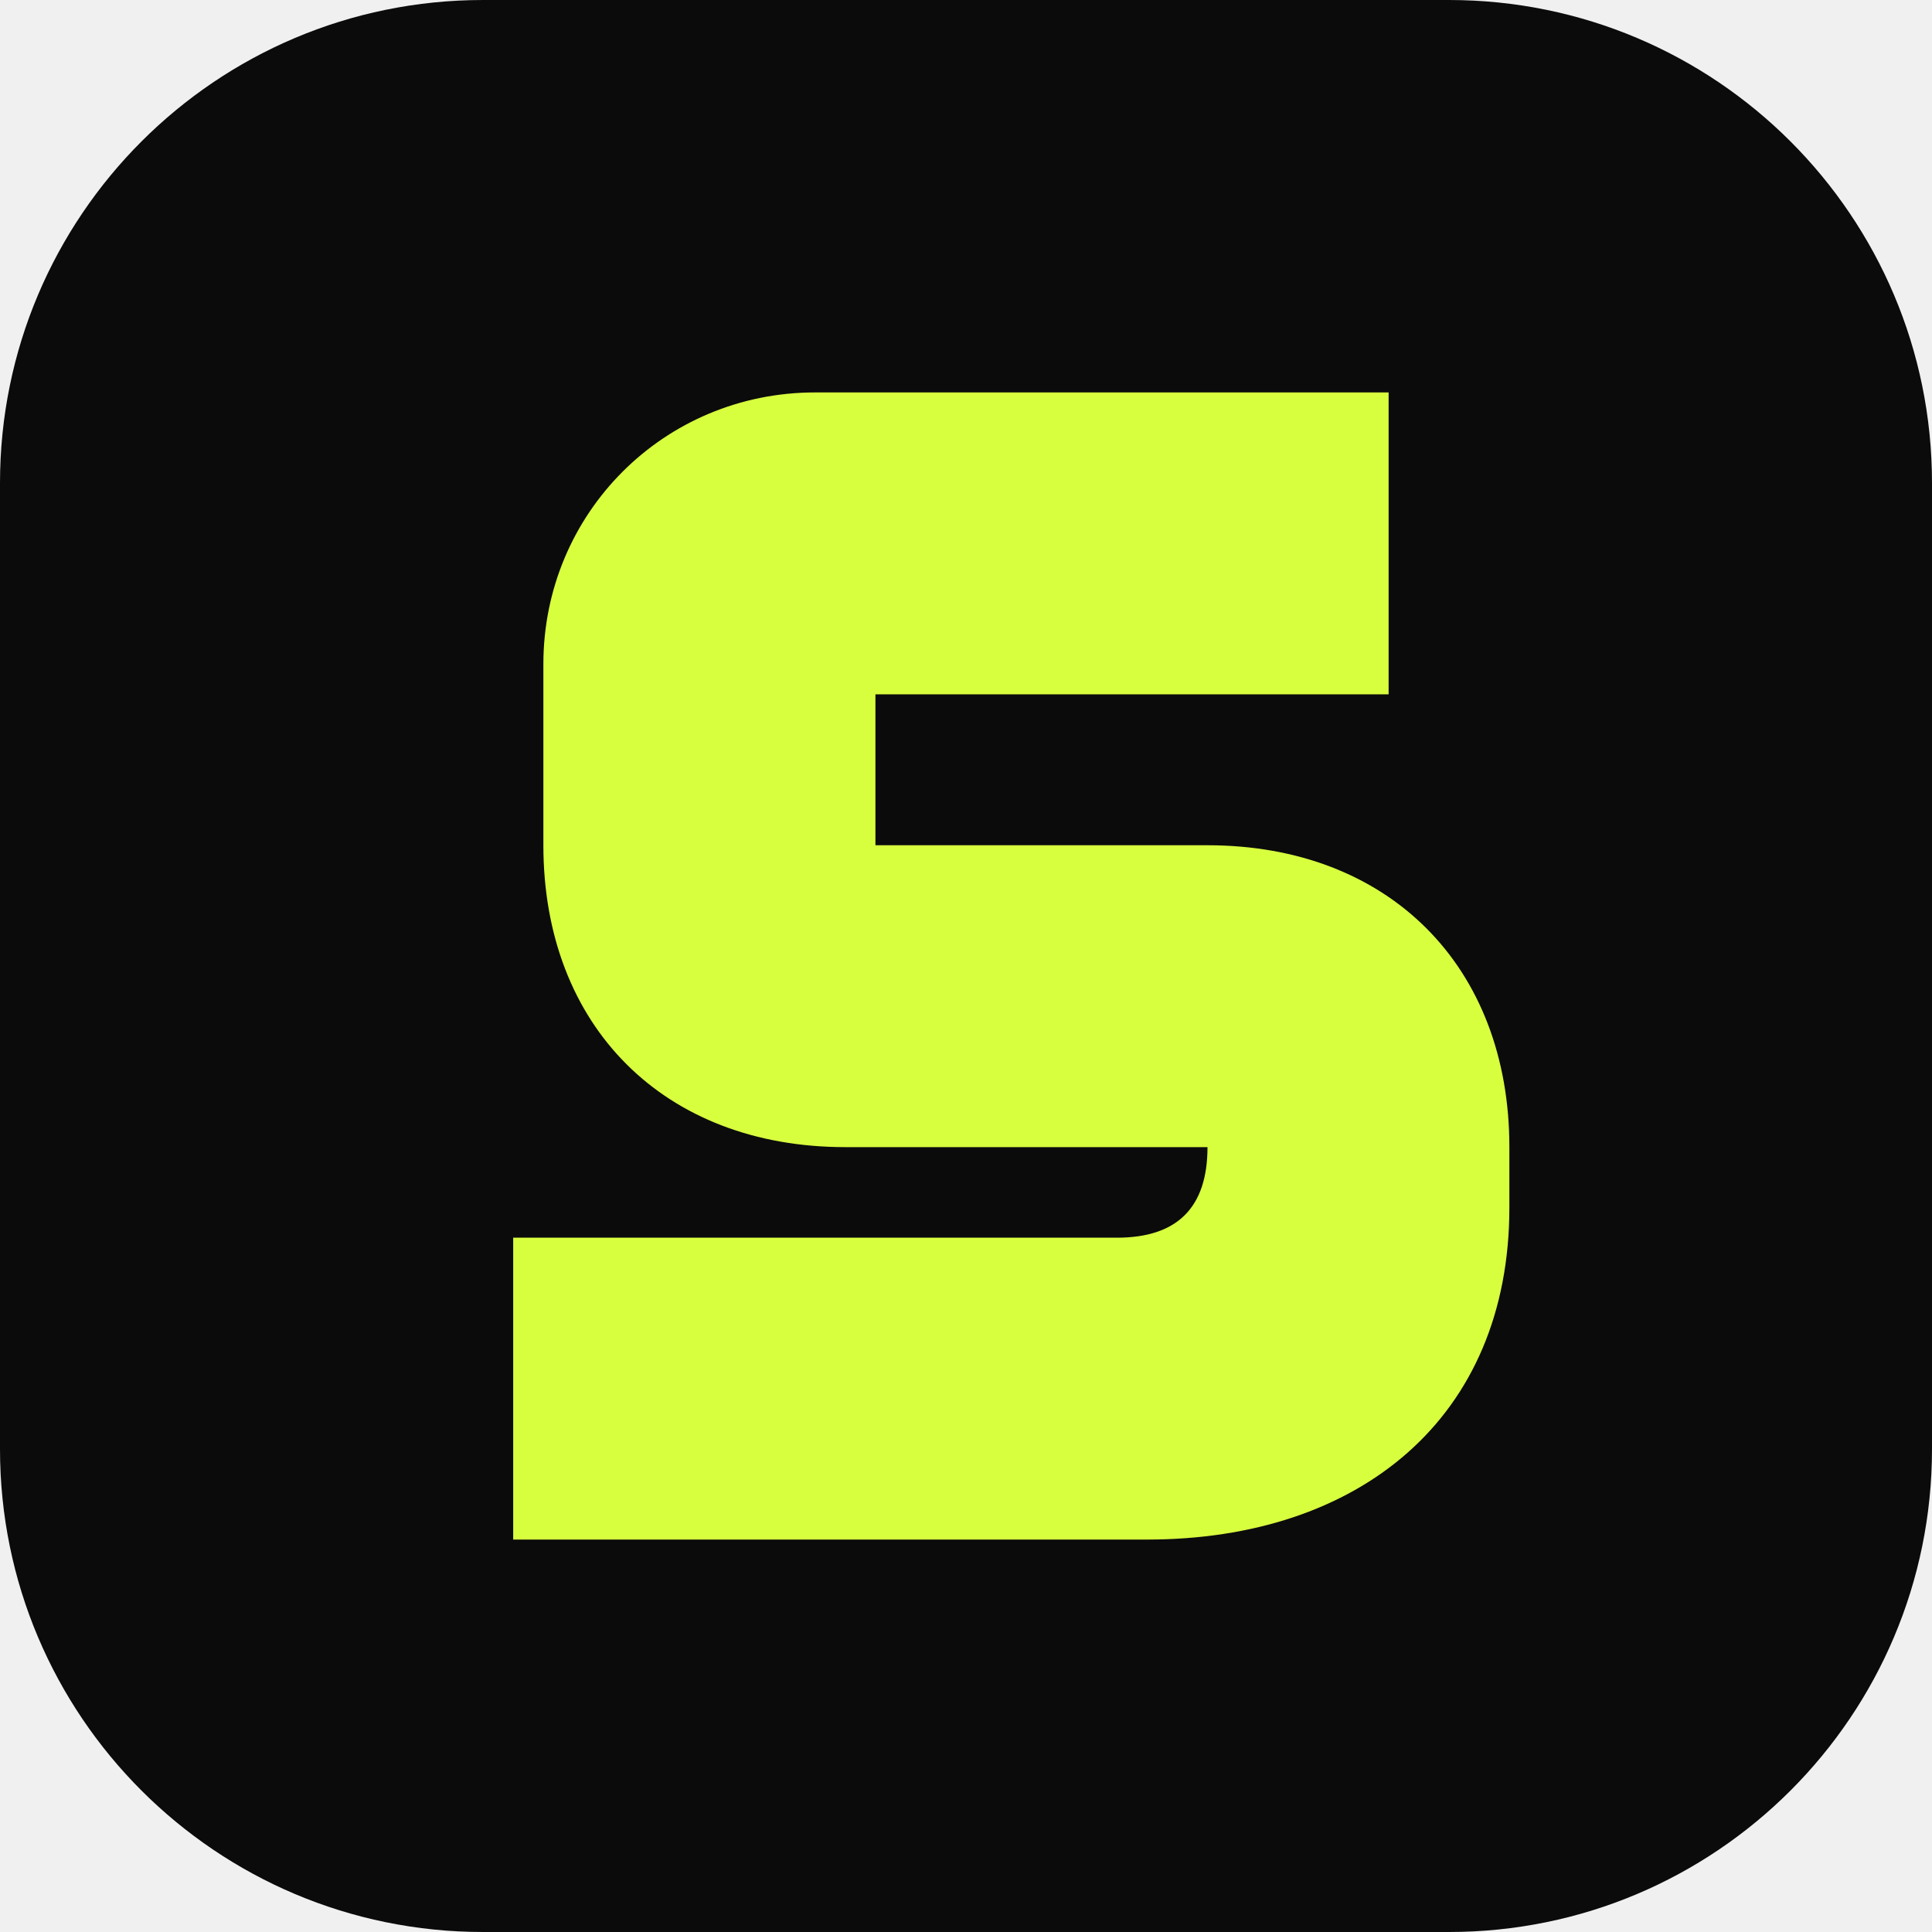
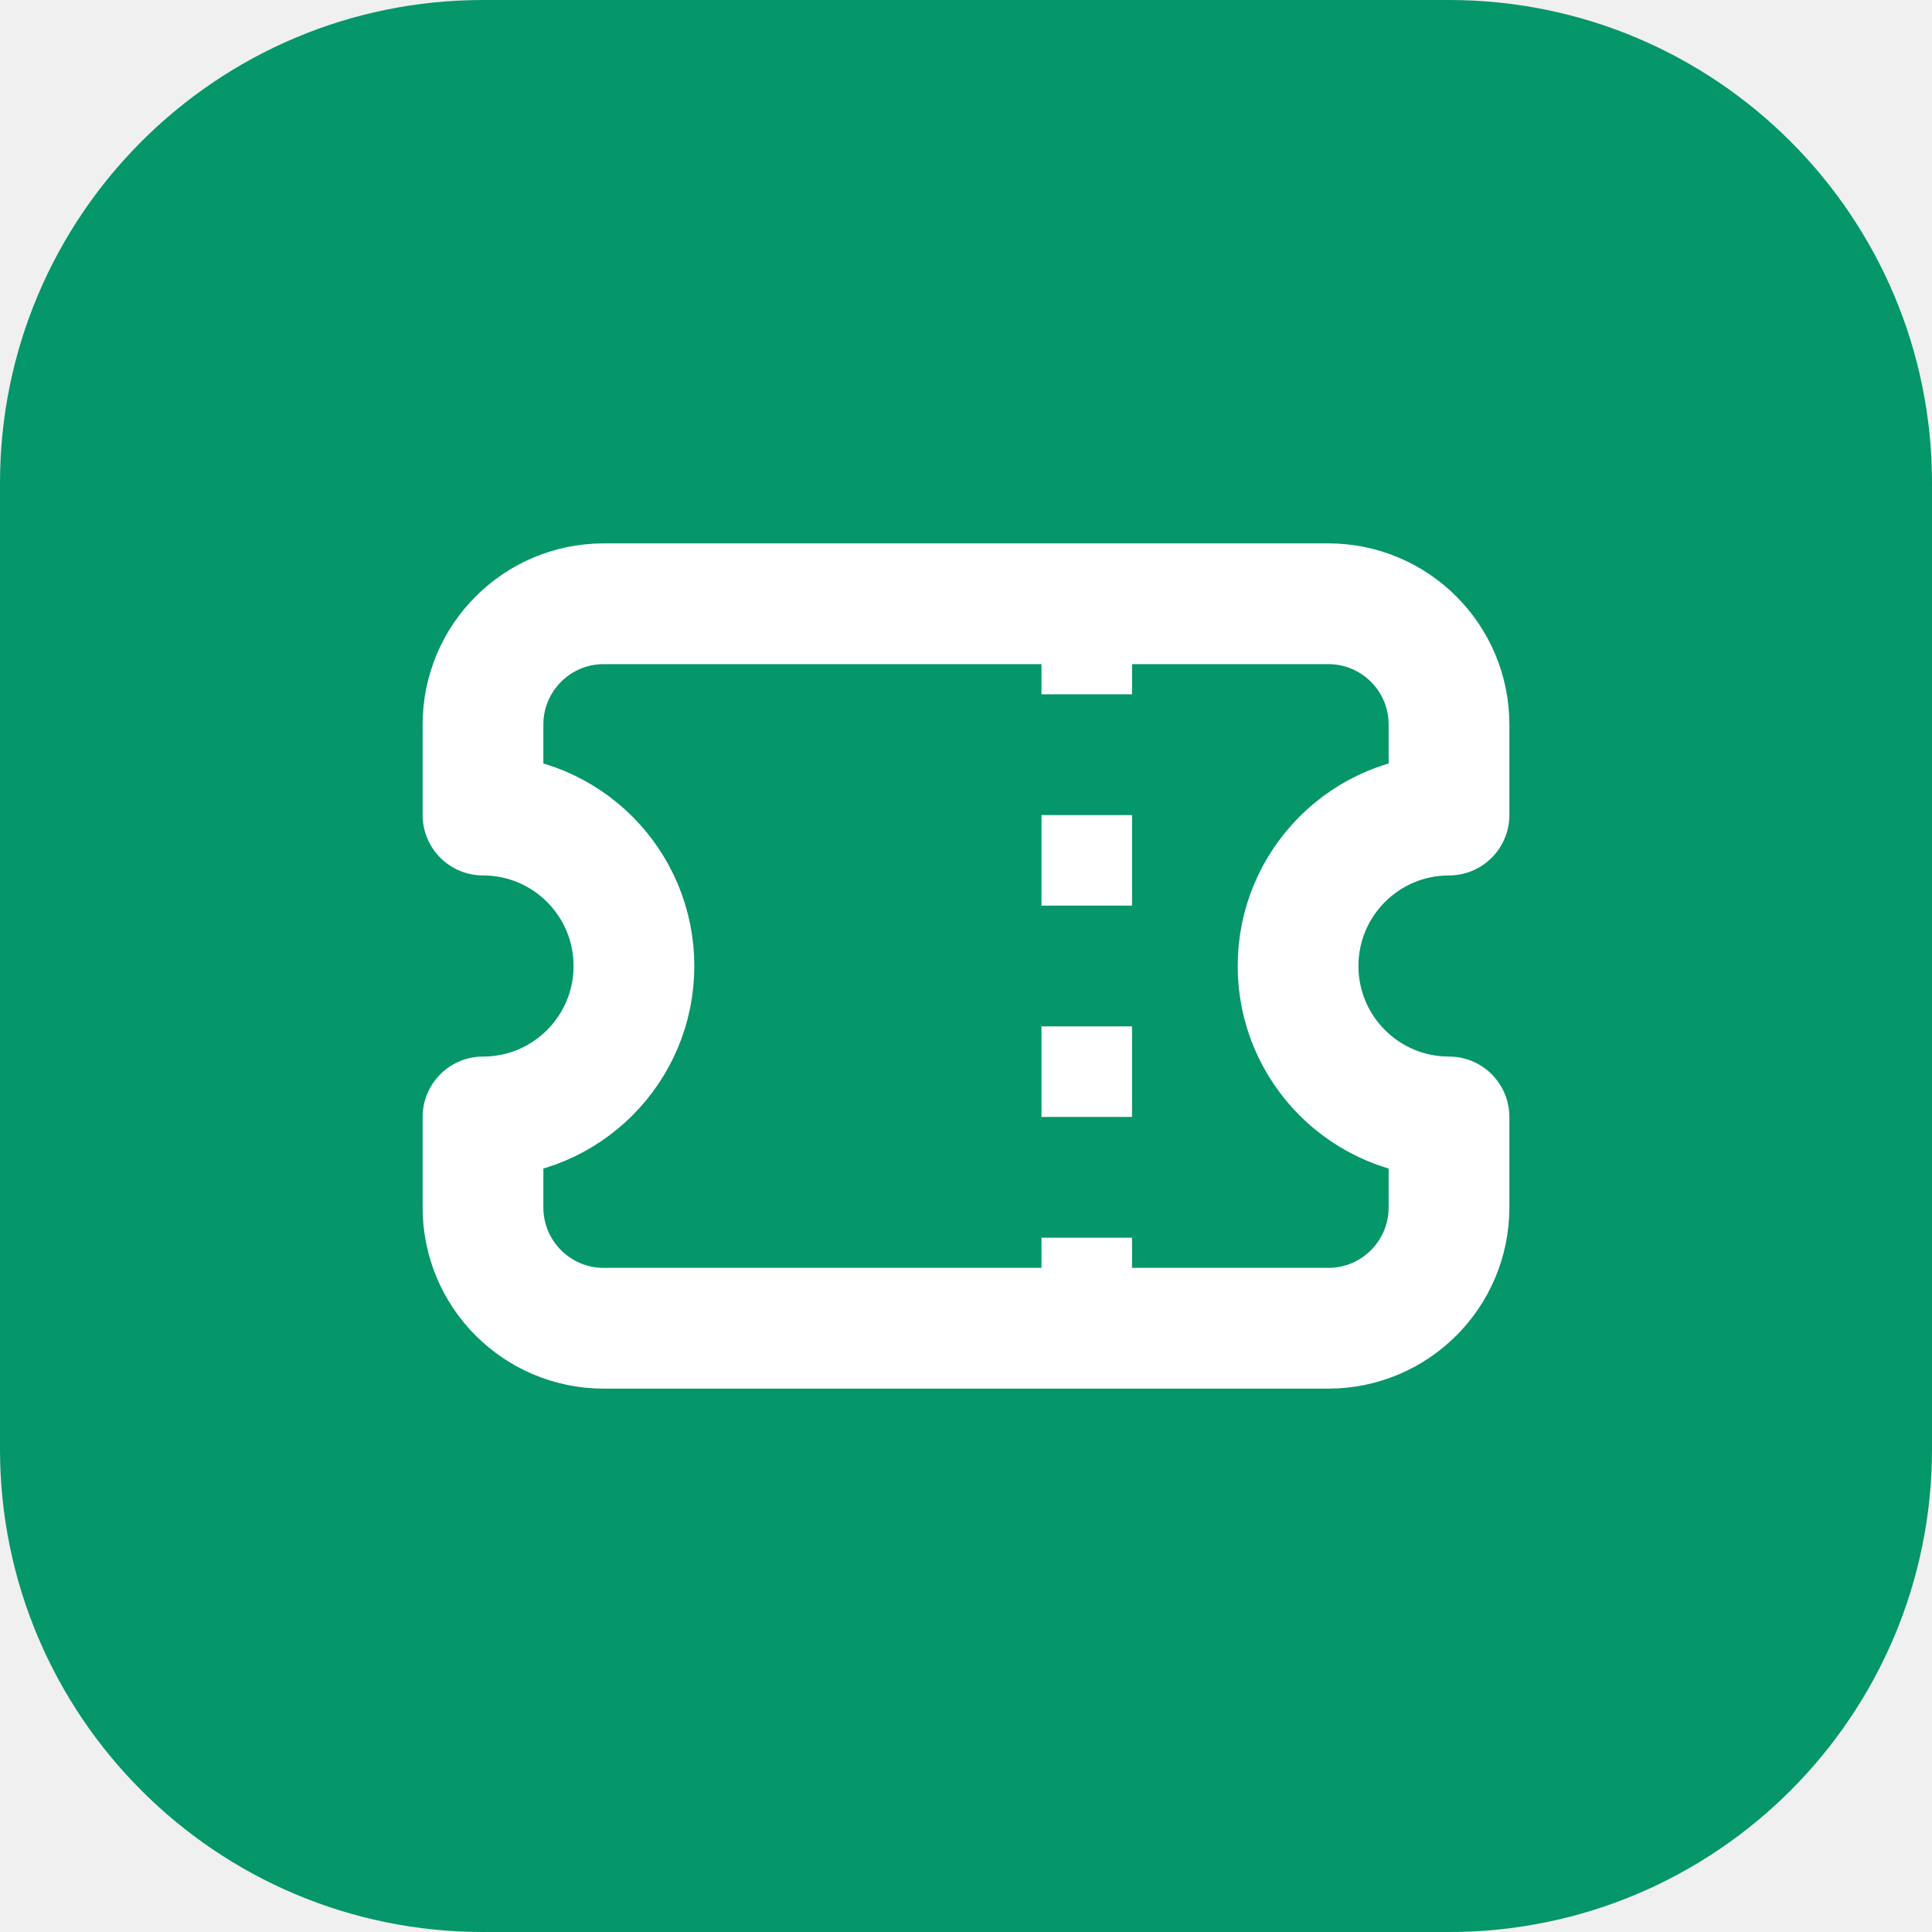
<svg xmlns="http://www.w3.org/2000/svg" viewBox="0 0 64 64">
-   <rect width="64" height="64" rx="16" fill="#0b0b0c" />
-   <path d="M18 22c0-5 4-9 9-9h19v10H29v5h11c6 0 10 4 10 10v2c0 7-5 11-12 11H17V41h20c2 0 3-1 3-3H28c-6 0-10-4-10-10v-6Z" fill="#d8ff3e" />
+   <rect width="64" height="64" rx="16" fill="#059669" />
+   <path d="M16 24a4 4 0 0 1 4-4h24a4 4 0 0 1 4 4v3a5 5 0 0 0 0 10v3a4 4 0 0 1-4 4H20a4 4 0 0 1-4-4v-3a5 5 0 0 0 0-10z" fill="none" stroke="#fff" stroke-width="4" stroke-linejoin="round" />
+   <path d="M36 20v24" stroke="#fff" stroke-width="3" stroke-dasharray="3 4" />
</svg>
